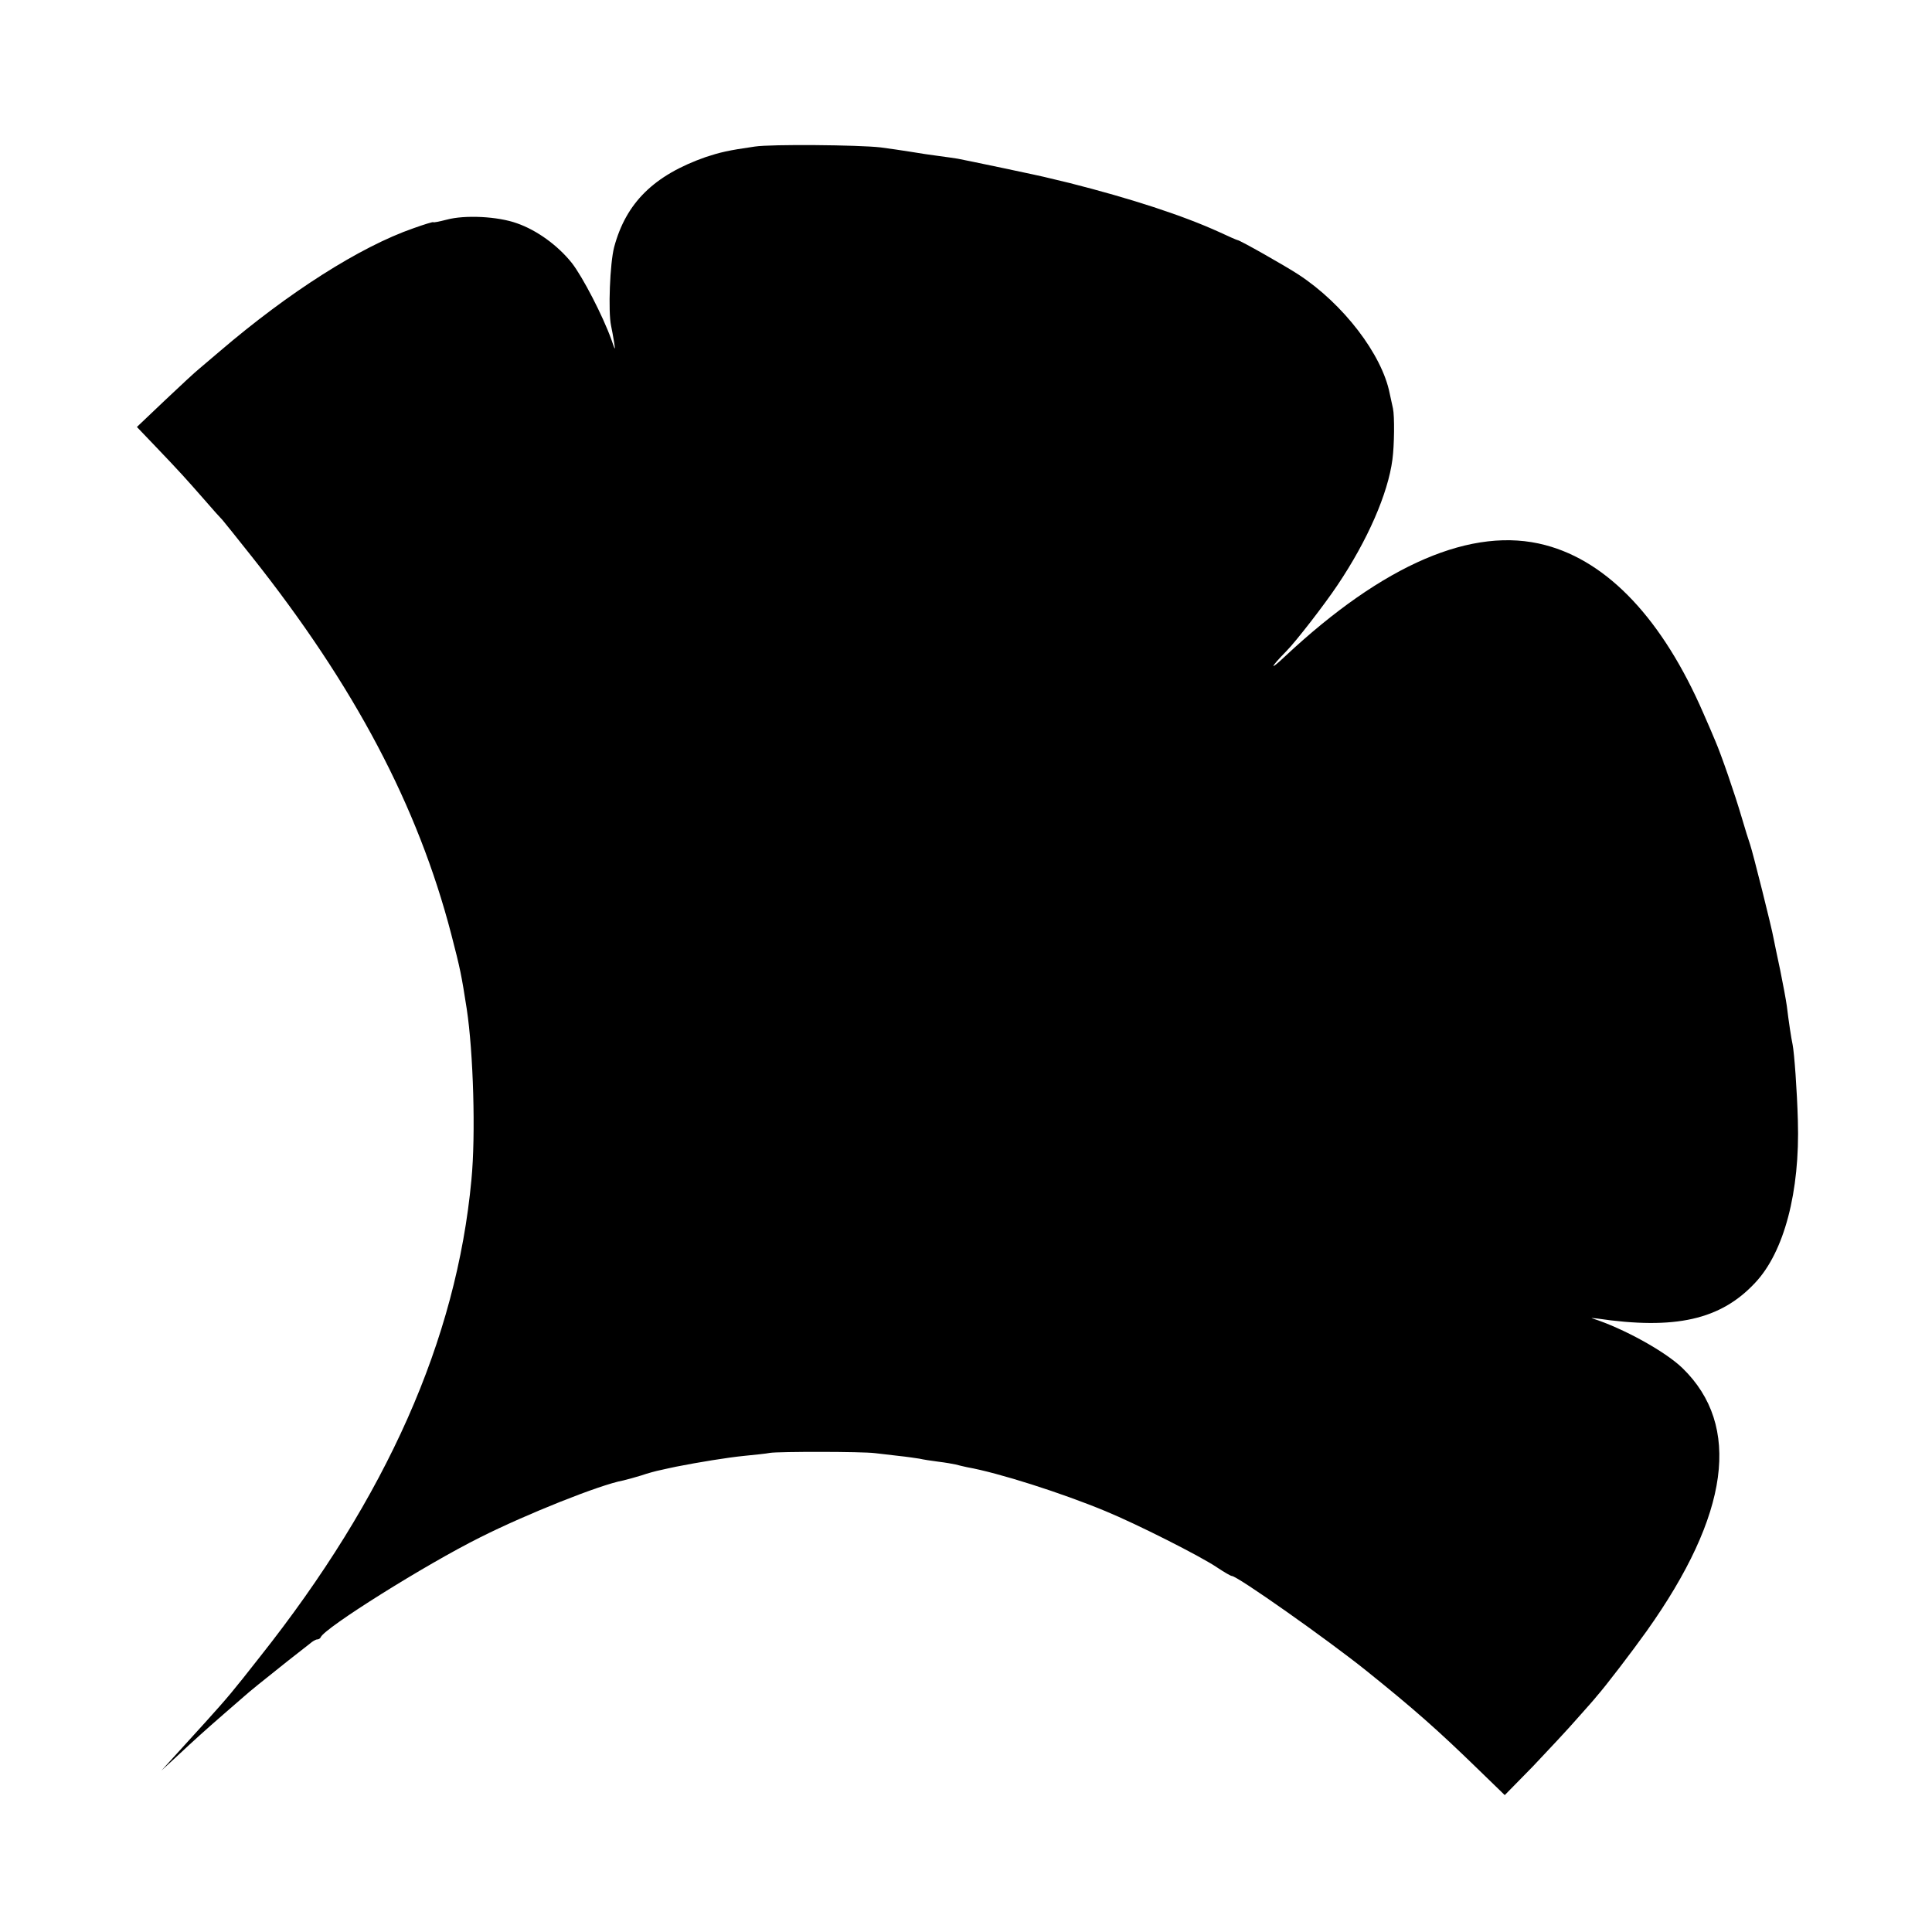
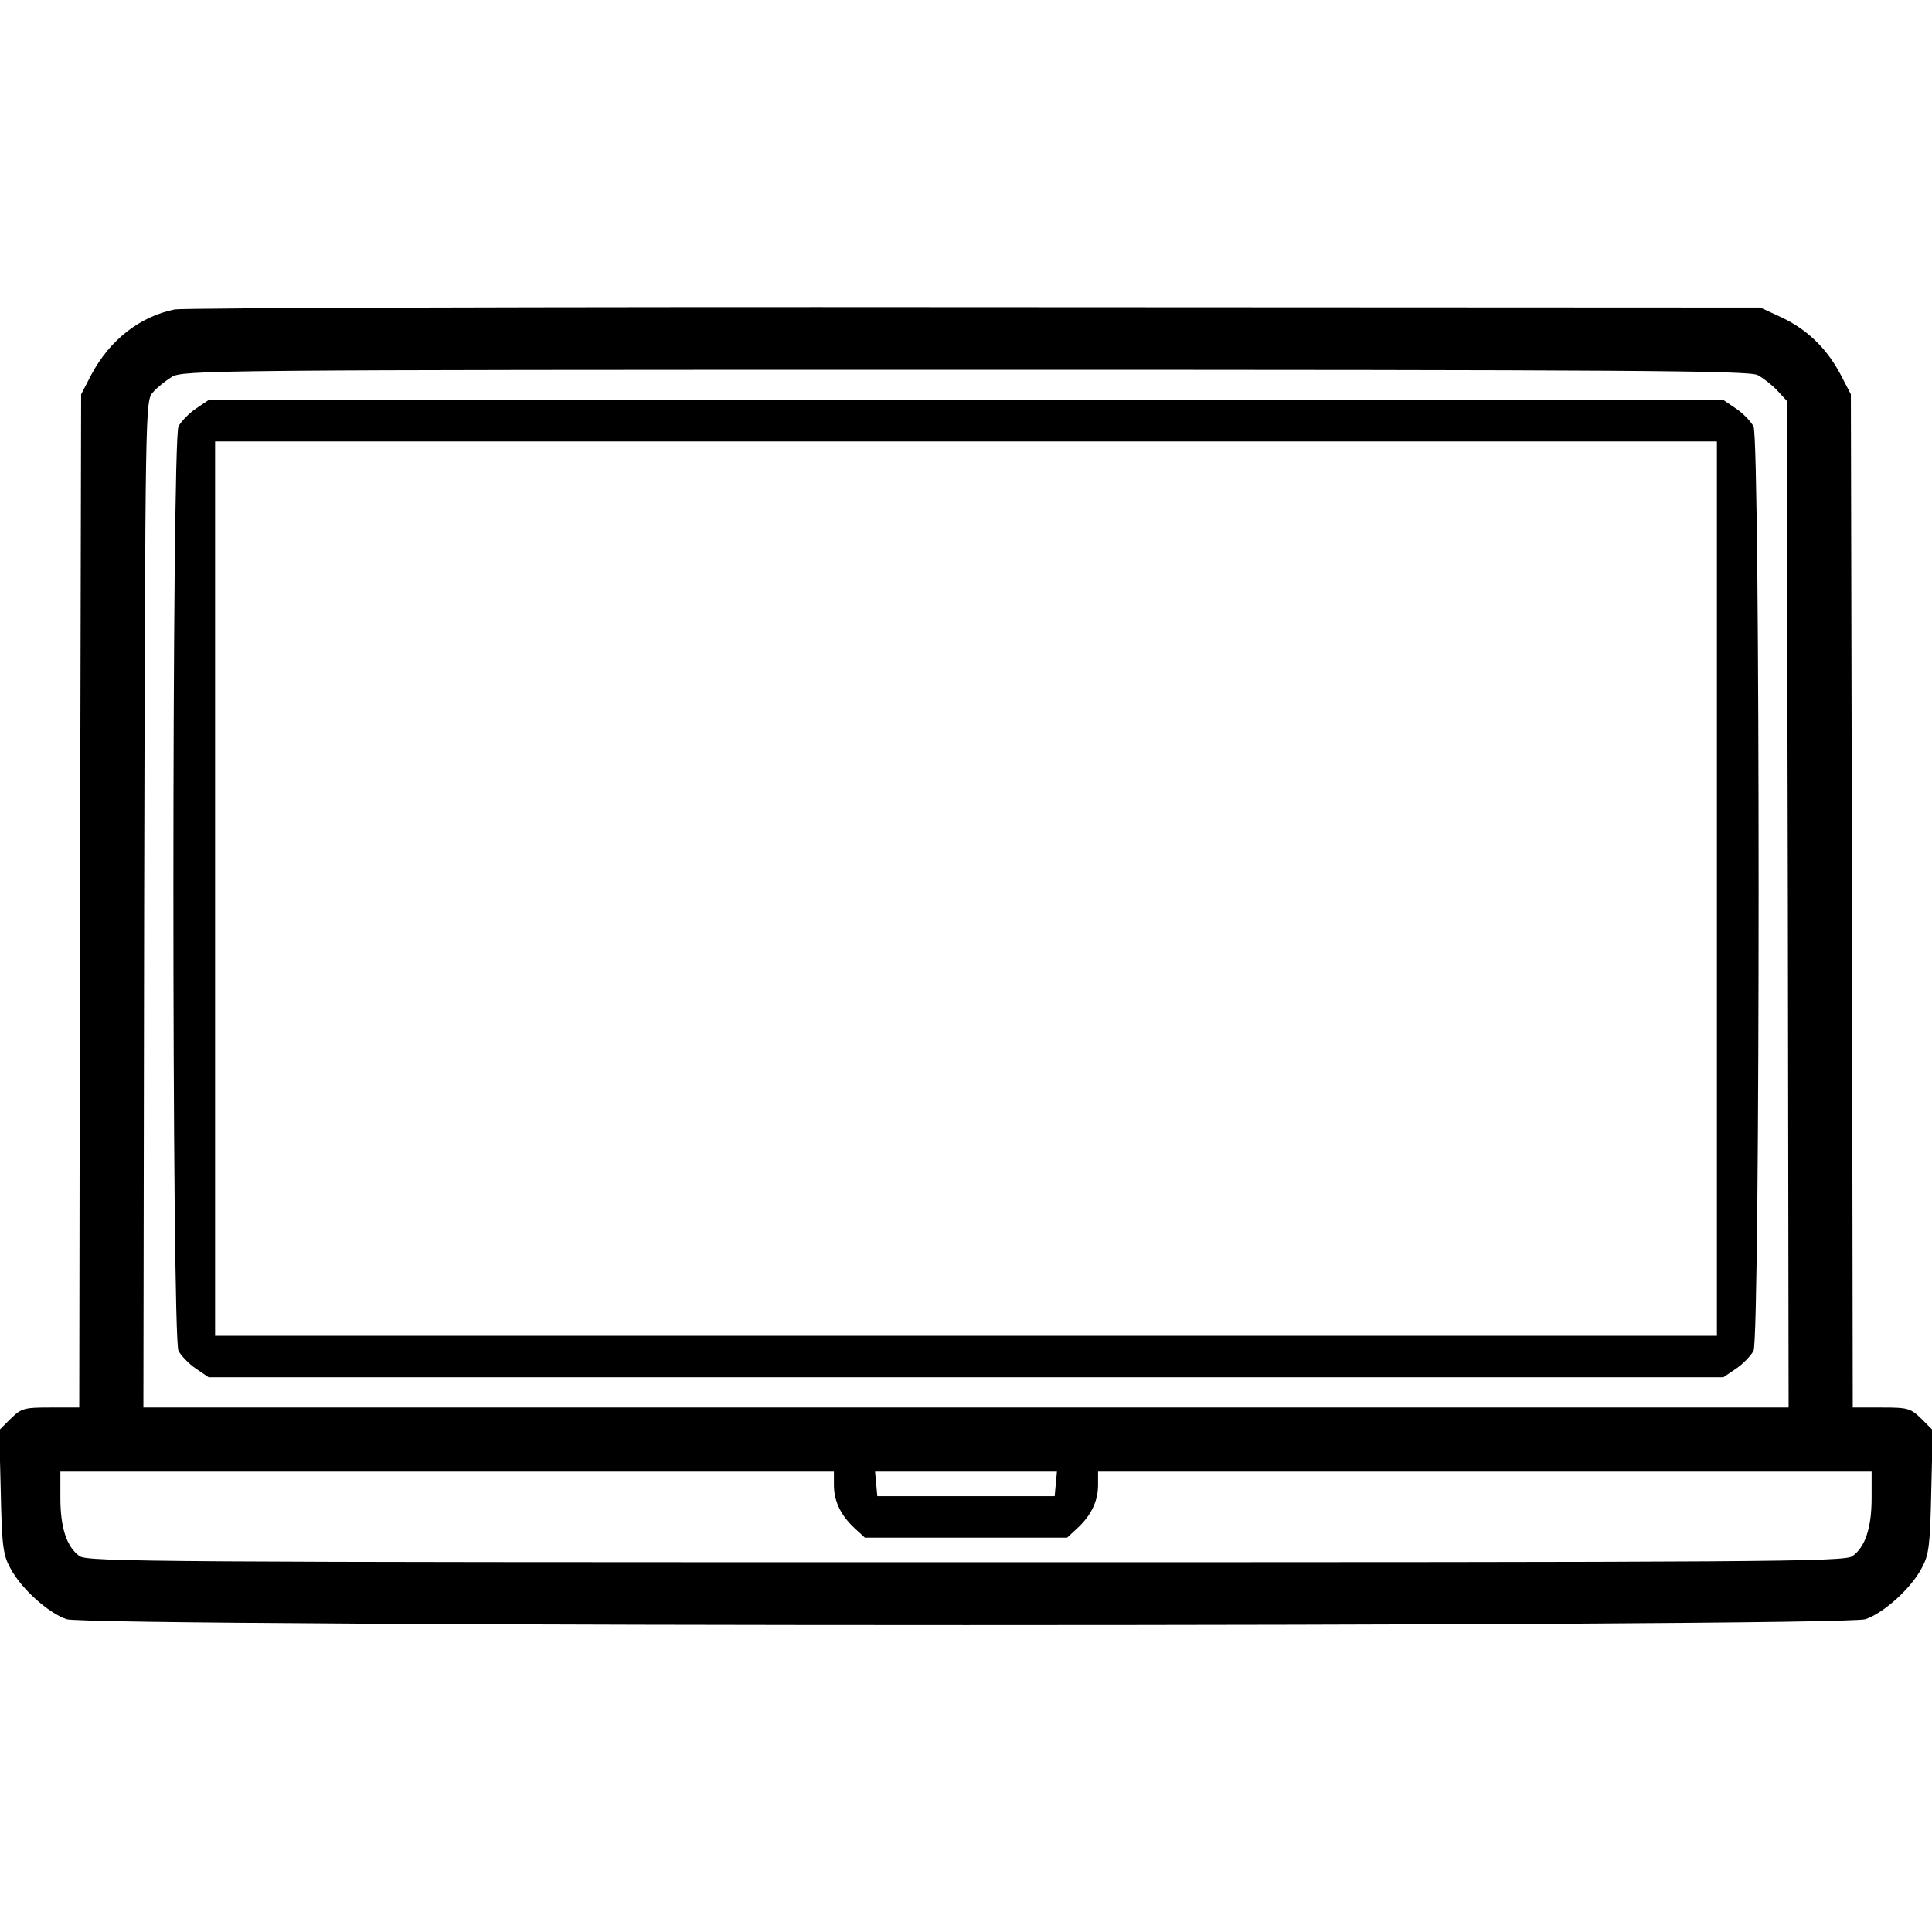
- <svg xmlns="http://www.w3.org/2000/svg" version="1.0" width="700pt" height="700pt" viewBox="0 0 700 700" preserveAspectRatio="xMidYMid meet">
-   <g transform="translate(0,700) scale(0.1,-0.1)" fill="#000000" stroke="none">
-     <path d="M2735 6469 c-98 -14 -126 -21 -178 -38 -188 -66 -289 -166 -332 -327 -15 -58 -22 -232 -11 -284 3 -14 8 -41 11 -60 5 -32 4 -31 -10 10 -31 86 -104 227 -143 277 -51 64 -127 119 -199 144 -69 25 -189 31 -255 13 -27 -7 -48 -11 -48 -9 0 2 -33 -8 -72 -22 -193 -67 -452 -232 -702 -446 -27 -23 -60 -51 -73 -62 -14 -11 -70 -63 -126 -116 l-101 -96 66 -69 c90 -94 114 -121 178 -194 30 -35 60 -68 66 -74 5 -6 53 -65 105 -131 374 -471 603 -905 724 -1370 33 -127 37 -148 56 -270 24 -157 33 -457 17 -620 -54 -579 -307 -1149 -767 -1729 -98 -125 -114 -144 -196 -235 -54 -59 -60 -66 -120 -132 l-40 -44 50 46 c76 71 104 96 175 158 36 31 70 61 76 66 14 13 72 60 154 125 36 28 73 57 83 65 9 8 21 15 26 15 5 0 11 3 13 8 14 34 381 264 578 362 167 84 435 191 518 206 13 3 42 11 65 18 23 8 56 17 72 20 17 4 41 9 55 12 81 16 185 33 245 39 39 4 81 8 95 11 32 5 334 5 380 -1 19 -2 58 -7 86 -10 29 -3 62 -8 75 -10 13 -3 44 -8 69 -11 25 -3 53 -8 62 -10 10 -3 29 -7 42 -10 113 -20 342 -93 501 -159 112 -46 346 -164 406 -205 24 -16 48 -30 52 -30 20 0 346 -230 487 -343 173 -139 259 -215 403 -355 l99 -96 102 104 c55 58 128 136 161 174 33 37 65 73 70 80 32 36 129 163 181 236 301 423 344 745 130 953 -63 61 -216 145 -326 180 -8 2 -1 2 15 0 284 -42 449 -5 574 129 105 111 163 330 155 588 -3 110 -13 245 -19 275 -5 23 -14 82 -21 140 -3 22 -14 81 -24 130 -11 50 -21 101 -24 115 -6 36 -75 311 -85 340 -5 14 -19 59 -31 100 -24 82 -74 227 -95 275 -7 17 -26 62 -43 100 -147 339 -345 550 -573 610 -263 70 -586 -69 -944 -404 -57 -54 -54 -41 5 19 35 35 140 171 186 240 109 162 183 332 199 455 7 51 8 158 2 185 -2 8 -7 33 -12 55 -28 141 -168 324 -330 430 -47 31 -213 125 -221 125 -2 0 -32 13 -66 29 -134 61 -322 122 -543 178 -33 8 -67 16 -75 18 -25 7 -303 65 -330 70 -14 2 -45 7 -70 10 -25 3 -70 10 -100 15 -30 5 -80 12 -110 16 -79 9 -396 12 -455 3z" />
+ <svg xmlns="http://www.w3.org/2000/svg" version="1.0" width="512pt" height="512pt" viewBox="0 0 512 512" preserveAspectRatio="xMidYMid meet">
+   <g transform="translate(0,512) scale(0.1,-0.1)" fill="#000000" stroke="none">
+     <path d="M463 4300 c-93 -19 -172 -81 -221 -173 l-27 -52 -3 -1342 -2 -1343 -76 0 c-71 0 -77 -2 -106 -30 l-30 -30 4 -163 c3 -143 6 -167 25 -202 28 -54 100 -119 149 -136 58 -21 4710 -21 4768 0 49 17 121 82 149 136 19 35 22 59 25 202 l4 163 -30 30 c-29 28 -35 30 -106 30 l-76 0 -2 1343 -3 1342 -27 52 c-37 70 -89 120 -157 152 l-56 26 -2080 1 c-1144 1 -2099 -2 -2122 -6z m4195 -174 c15 -8 38 -26 52 -41 l25 -27 3 -1334 2 -1334 -2180 0 -2180 0 2 1334 c3 1318 3 1334 23 1356 11 13 34 31 50 41 29 18 102 19 2103 19 1761 0 2077 -2 2100 -14z m-2448 -2941 c0 -43 18 -81 55 -115 l27 -25 268 0 268 0 27 25 c37 34 55 72 55 115 l0 35 1025 0 1025 0 0 -70 c0 -79 -17 -130 -51 -154 -22 -15 -215 -16 -2349 -16 -2134 0 -2327 1 -2349 16 -34 24 -51 75 -51 154 l0 70 1025 0 1025 0 0 -35z m588 3 l-3 -33 -235 0 -235 0 -3 33 -3 32 241 0 241 0 -3 -32z" />
+     <path d="M519 4037 c-18 -12 -39 -34 -46 -47 -18 -36 -18 -2414 0 -2450 7 -13 28 -35 46 -47 l34 -23 2007 0 2007 0 34 23 c18 12 39 34 46 47 18 36 18 2414 0 2450 -7 13 -28 35 -46 47 l-34 23 -2007 0 -2007 0 -34 -23z m4031 -1272 l0 -1185 -1990 0 -1990 0 0 1185 0 1185 1990 0 1990 0 0 -1185z" />
  </g>
</svg>
